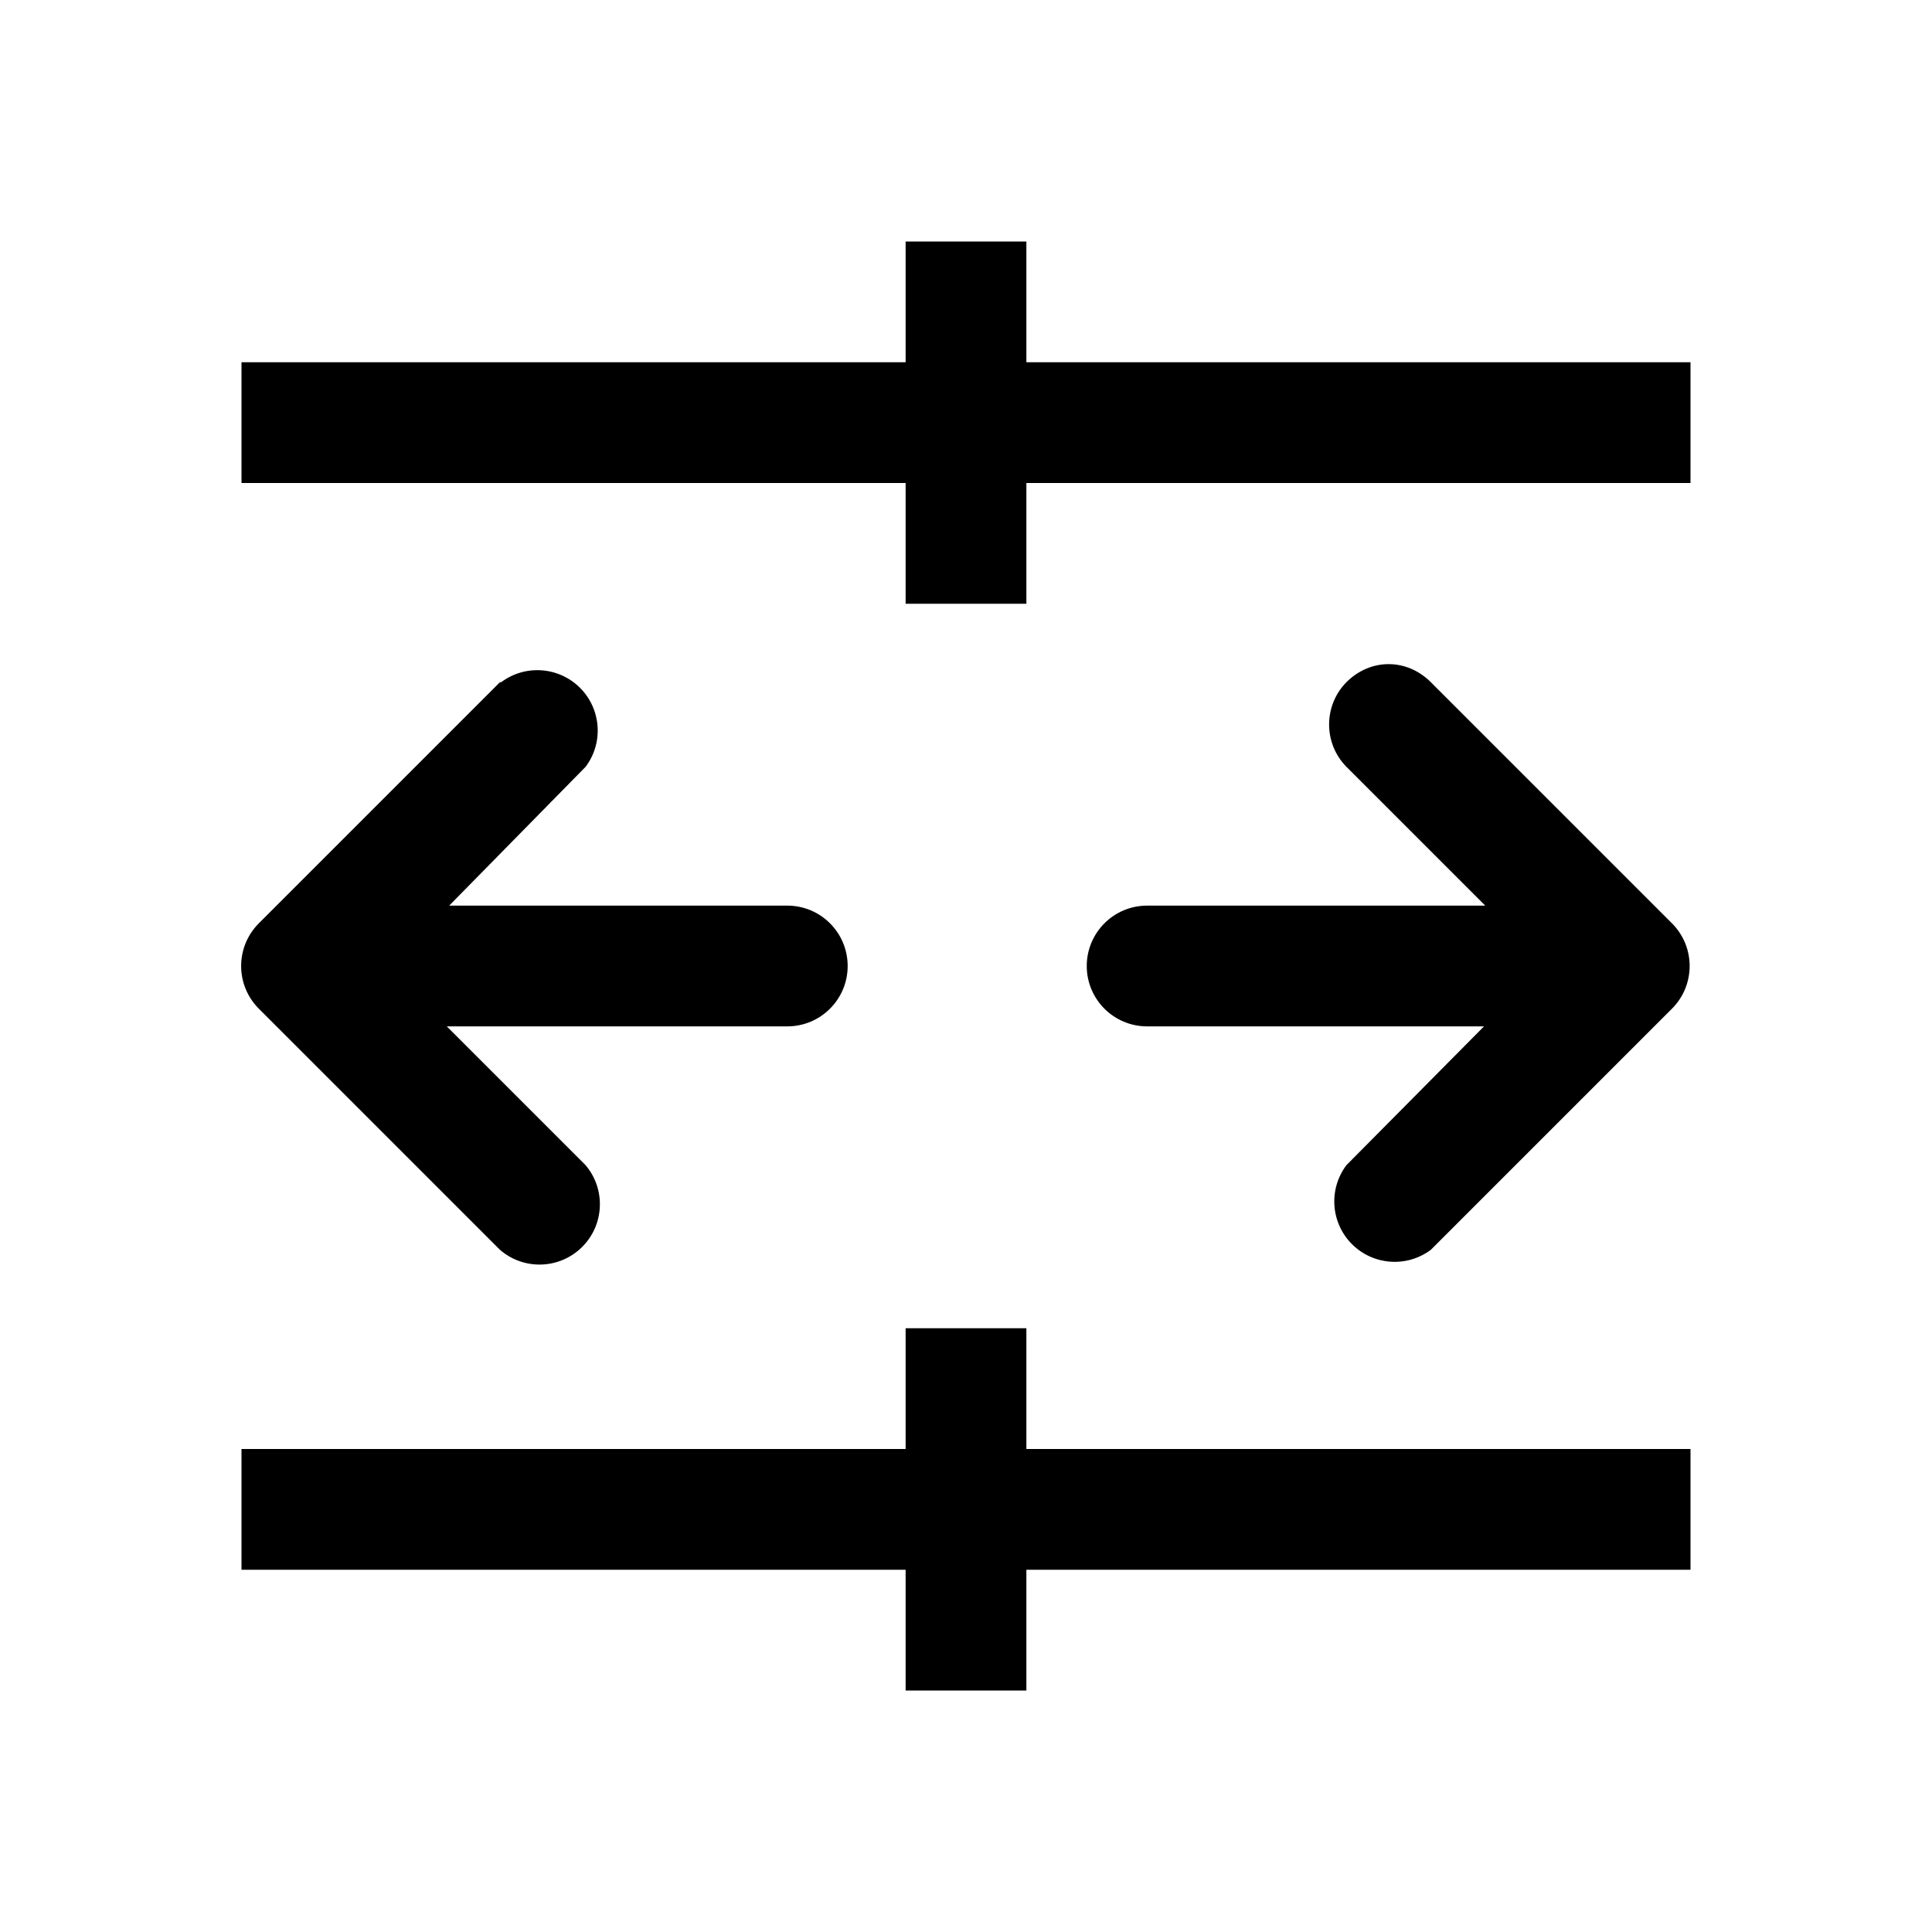
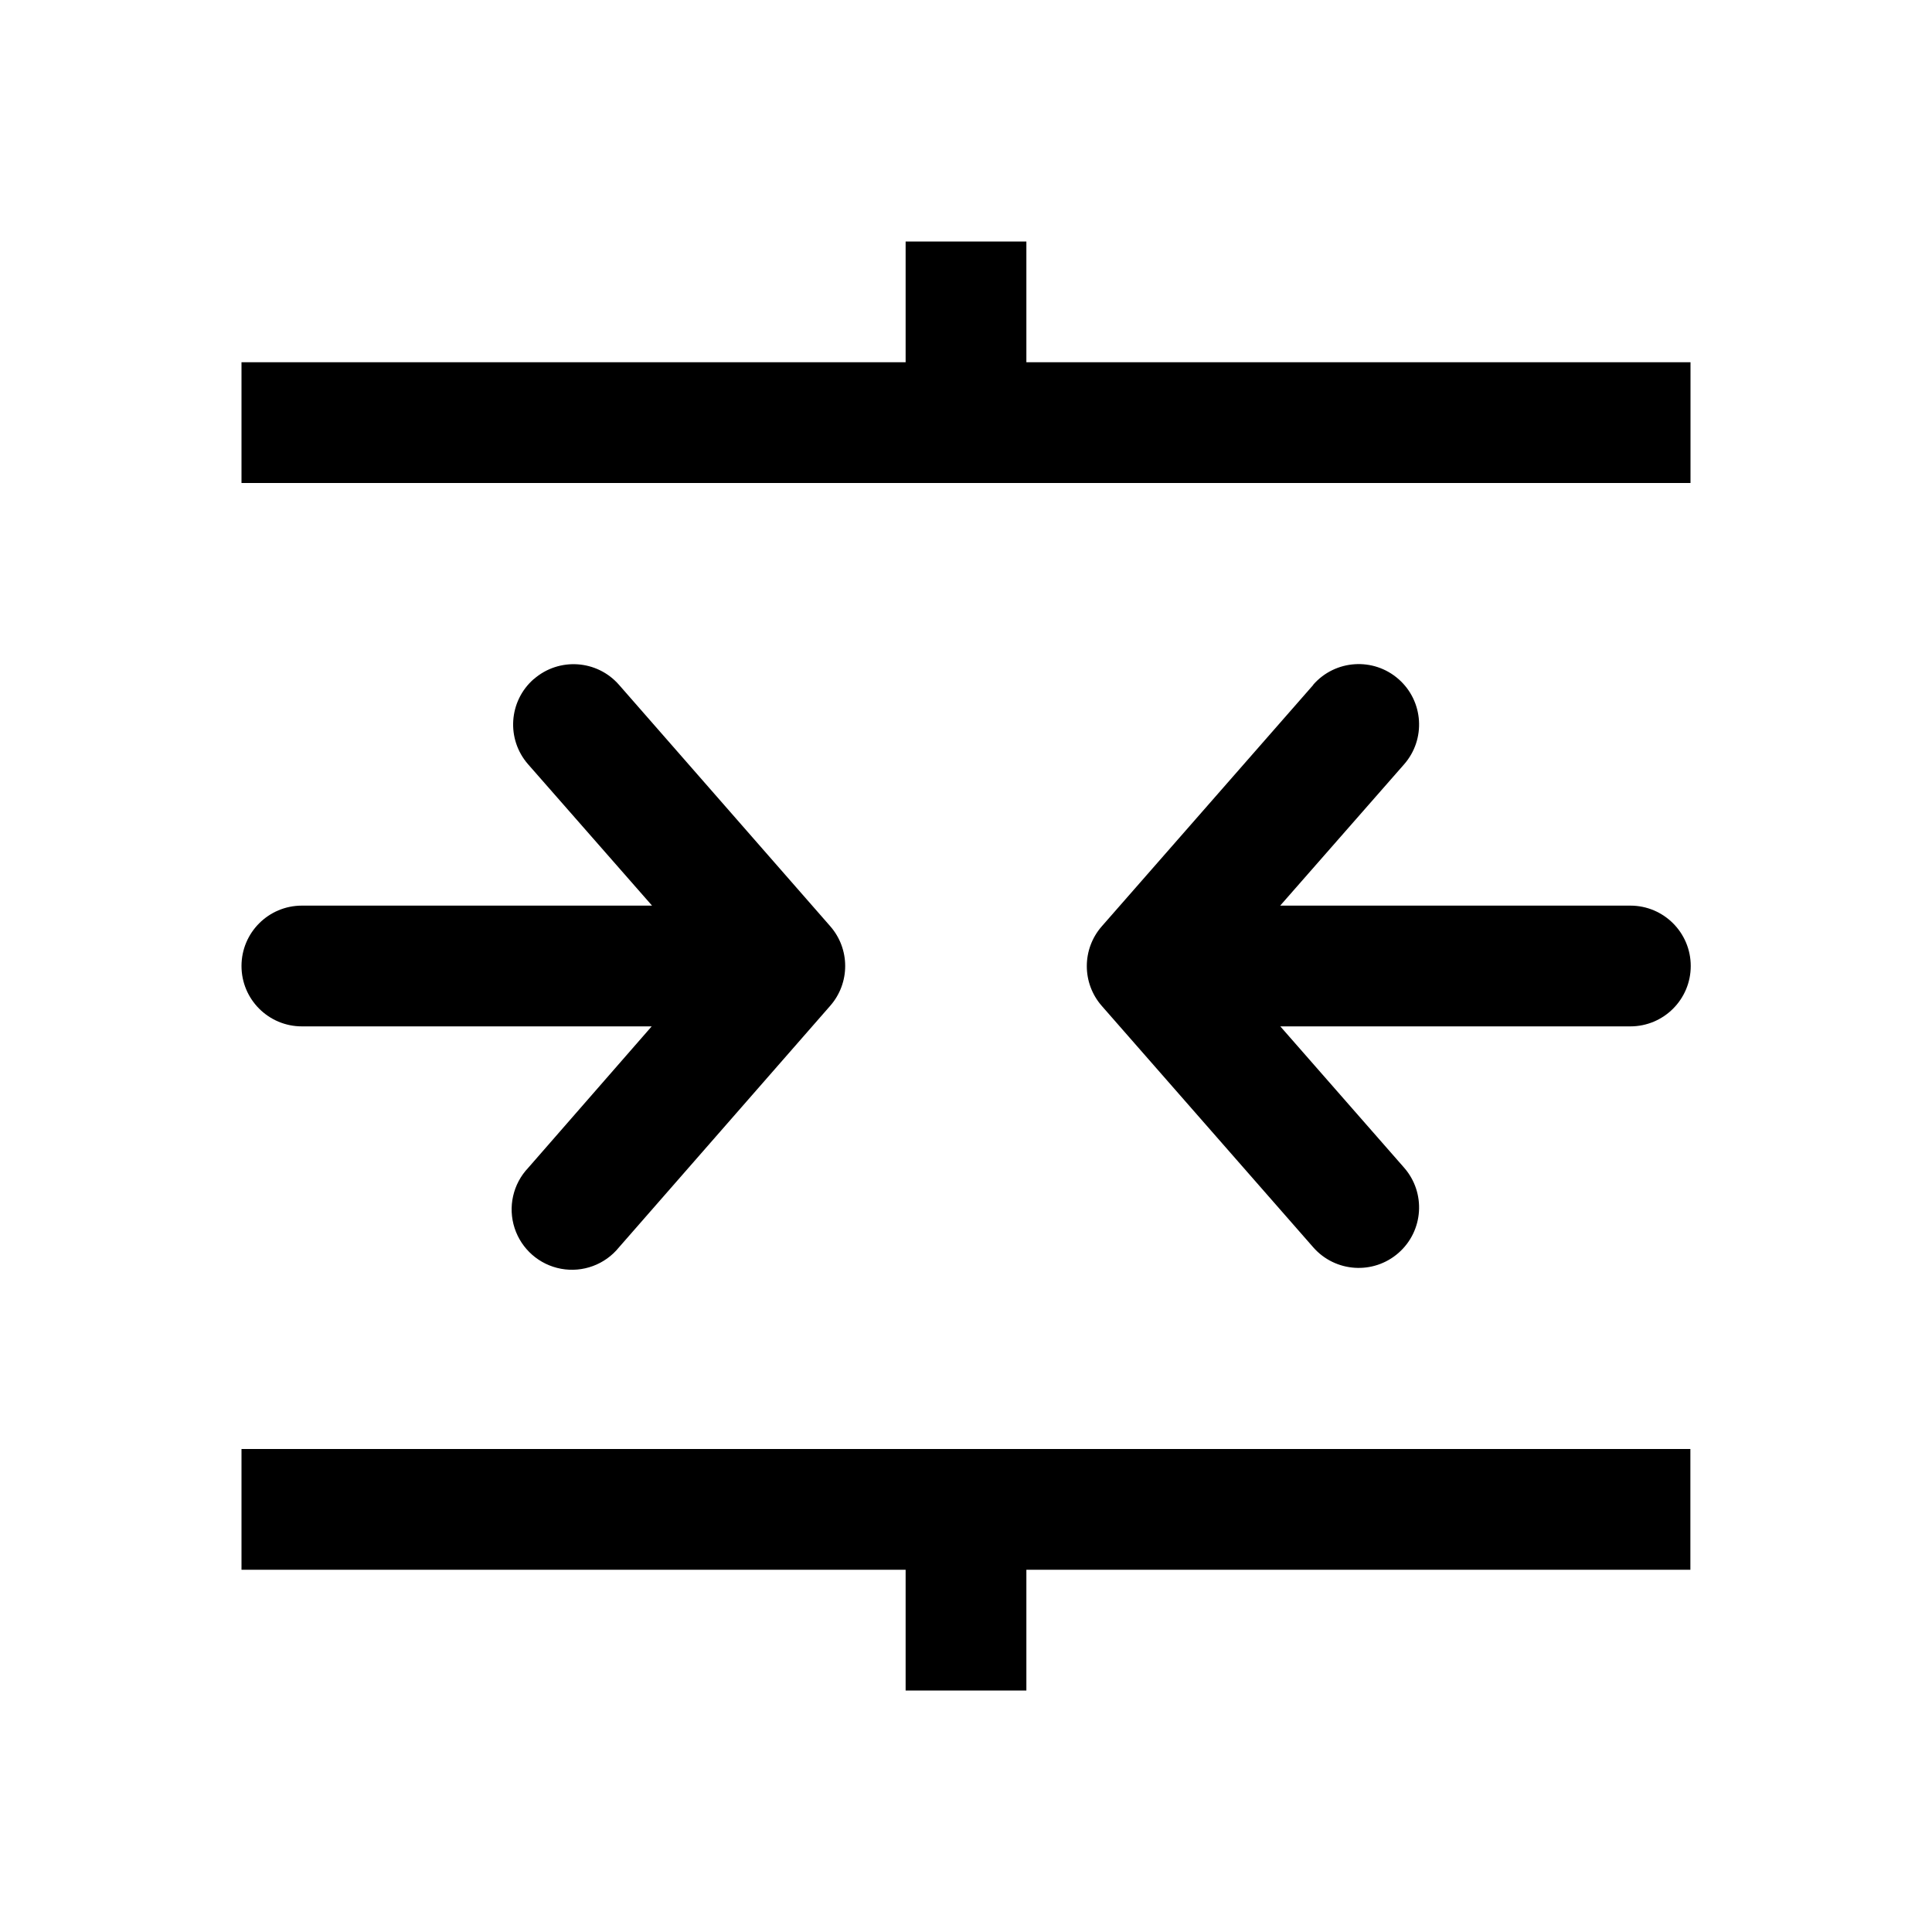
<svg xmlns="http://www.w3.org/2000/svg">
  <symbol id="icon" fill="none" viewBox="0 0 16 16">
-     <path fill="currentColor" d="M8.5 12H14v1H8.5v1h-1v-1H2v-1h5.5v-1h1v1ZM4.15 5.65a.5.5 0 0 1 .7.7L3.72 7.5h2.8a.5.5 0 1 1 0 1H3.7l1.15 1.15a.5.5 0 0 1-.71.7l-2-2a.5.5 0 0 1 0-.7l2-2Zm7 0c.2-.2.5-.2.7 0l2 2a.5.5 0 0 1 0 .7l-2 2a.5.5 0 0 1-.7-.7l1.14-1.15H9.5a.5.5 0 0 1 0-1h2.8l-1.15-1.15a.5.5 0 0 1 0-.7ZM8.5 3H14v1H8.5v1h-1V4H2V3h5.5V2h1v1Z" />
+     <path fill="currentColor" d="M13.999 13H8.5v1h-1v-1H2v-1h11.999v1Zm-3.123-7.33a.5.5 0 0 1 .752.66L10.602 7.5h2.9a.5.5 0 0 1 0 1h-2.899l1.025 1.17a.5.5 0 0 1-.752.66l-1.752-2a.5.5 0 0 1 0-.658l1.752-2Zm-6.455-.046a.5.5 0 0 1 .705.047l1.75 2a.5.5 0 0 1 0 .658l-1.75 2.001a.5.5 0 1 1-.752-.658L5.397 8.5H2.5a.5.5 0 0 1 0-1h2.9L4.373 6.329a.5.5 0 0 1 .047-.705ZM8.5 3H14v1H2V3h5.5V2h1v1Z" />
  </symbol>
  <symbol id="icon-large" fill="none" viewBox="0 0 24 24">
    <path fill="currentColor" d="M21 19h-8.5v2h-1v-2H3v-1h18v1ZM6.67 8.12a.5.5 0 0 1 .71.05l3 3.5a.5.5 0 0 1 0 .66l-3 3.5a.5.5 0 0 1-.76-.65l2.3-2.68H3.5a.5.5 0 0 1 0-1h5.41L6.62 8.83a.5.5 0 0 1 .05-.71Zm9.95.05a.5.5 0 0 1 .76.66l-2.3 2.67h5.42a.5.5 0 1 1 0 1h-5.41l2.3 2.68a.5.5 0 0 1-.77.65l-3-3.5a.5.5 0 0 1 0-.66l3-3.5ZM12.5 5H21v1H3V5h8.5V3h1v2Z" />
  </symbol>
  <use href="#icon" />
</svg>
